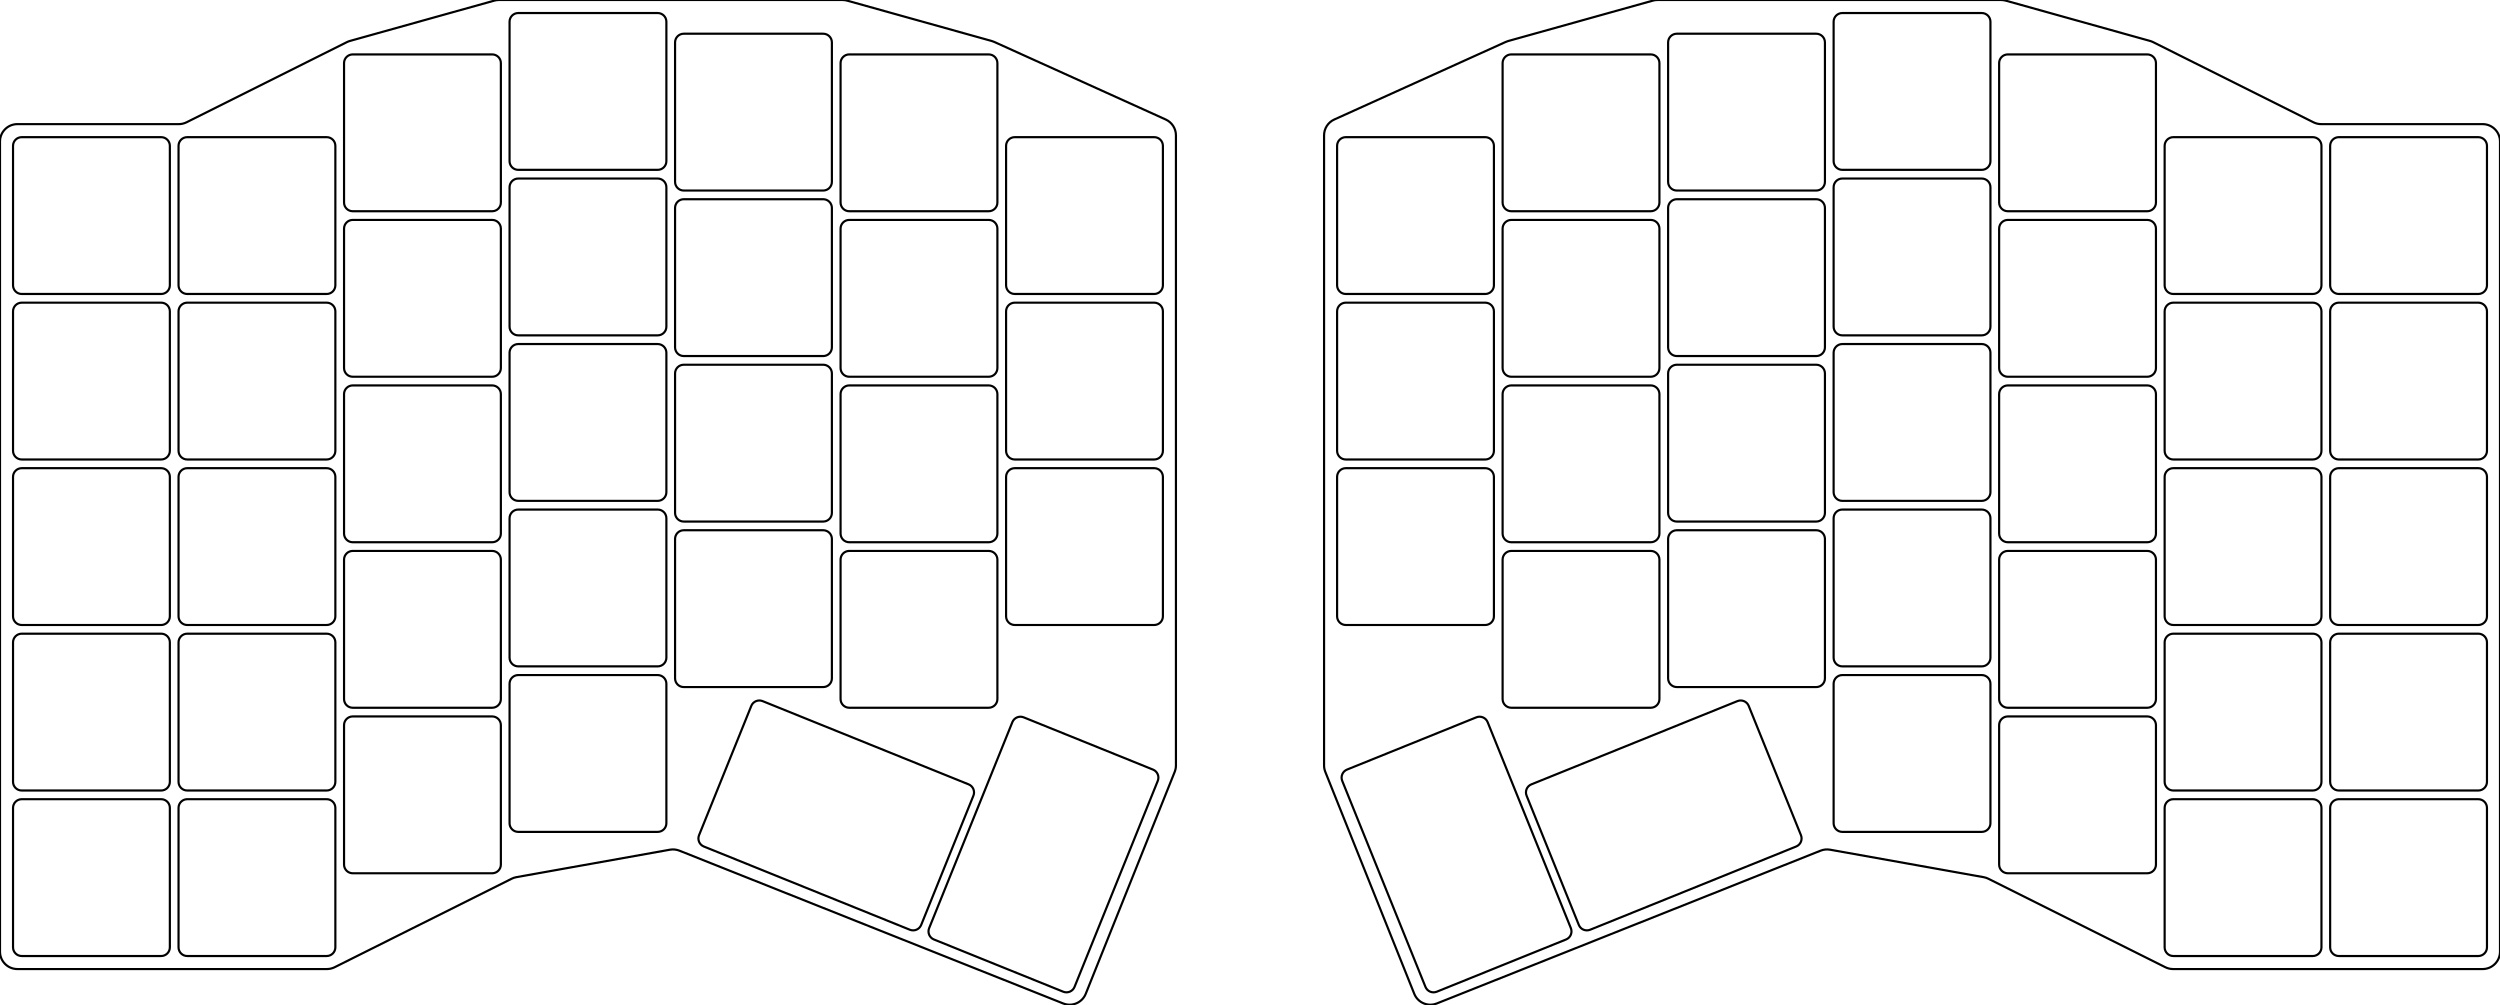
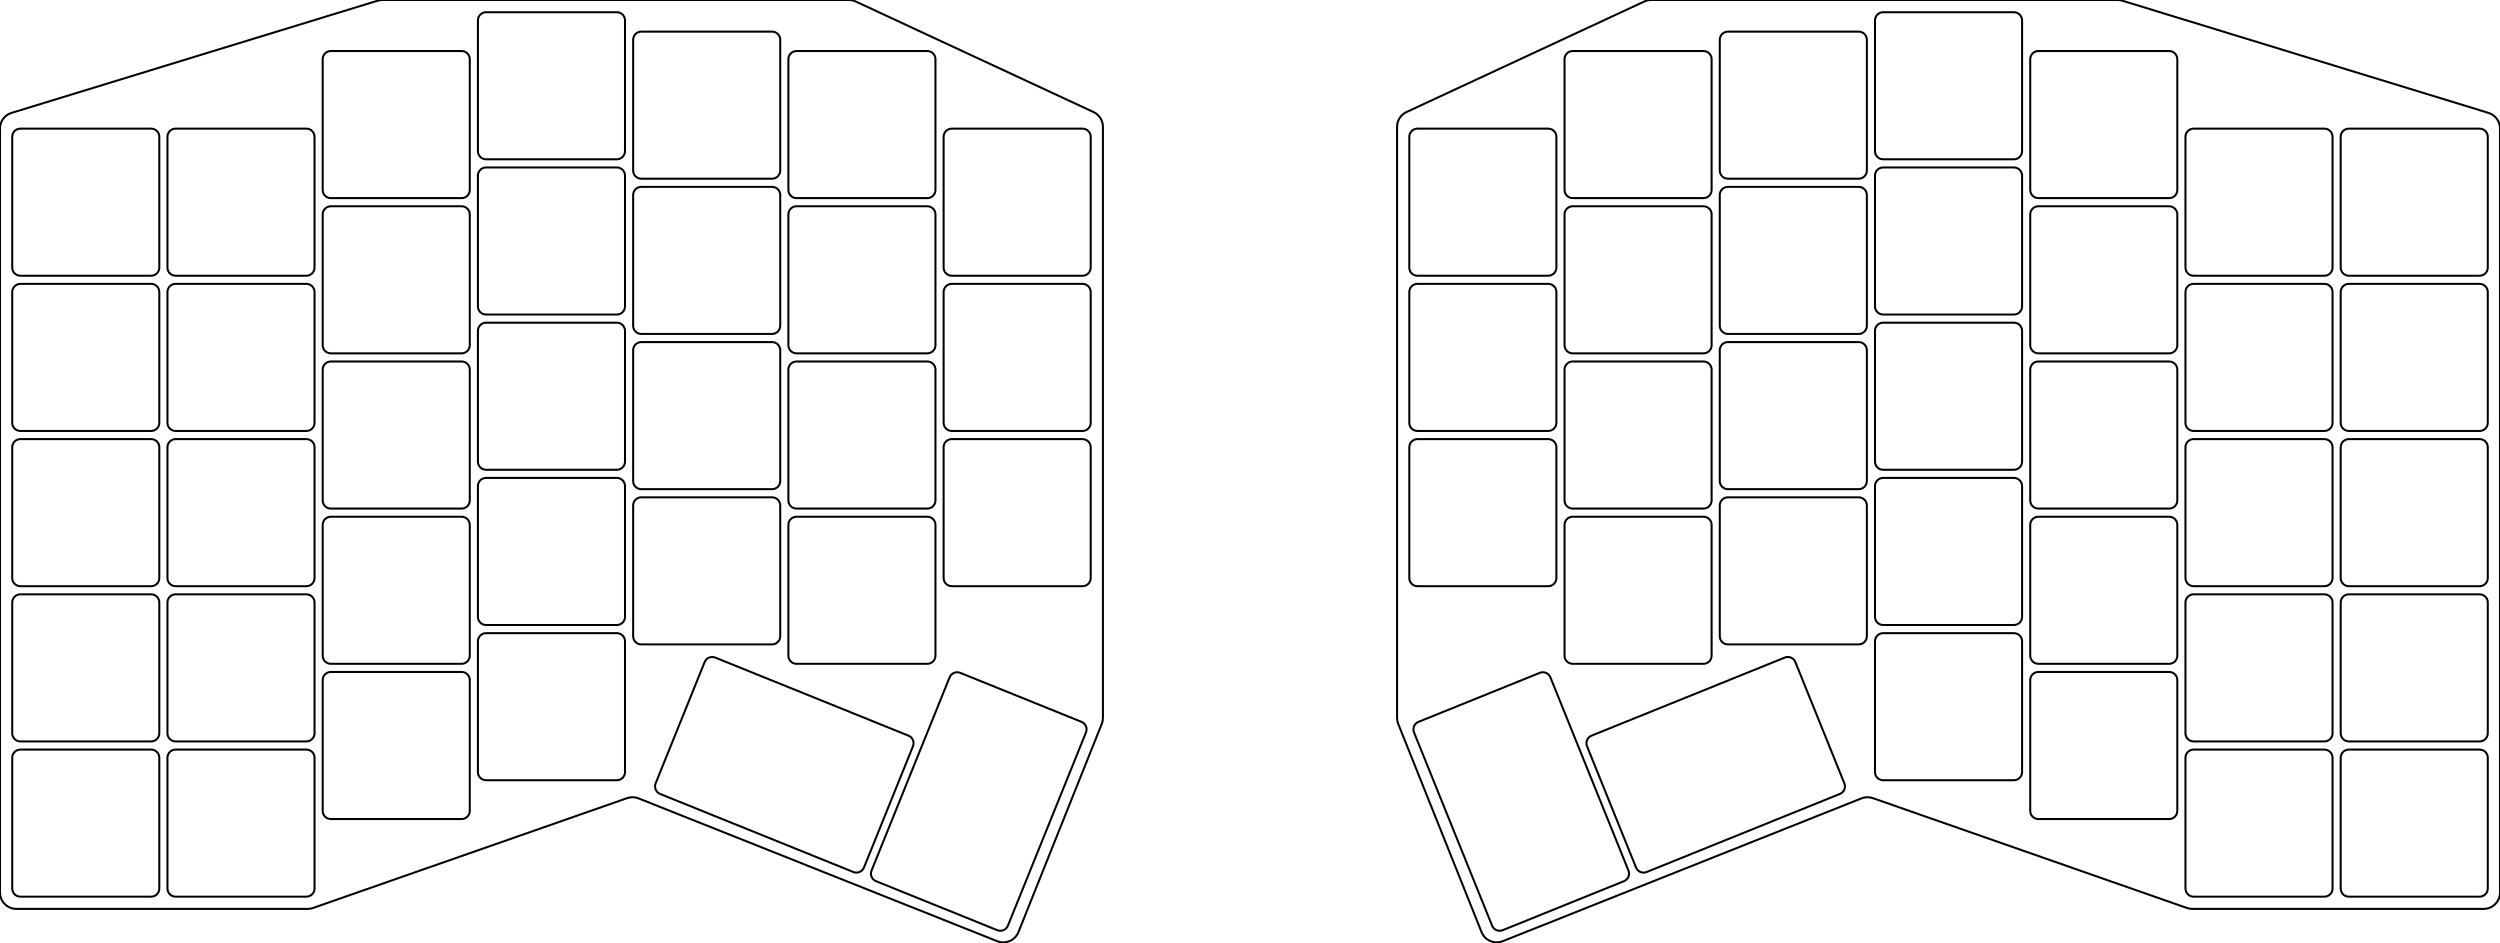
- <svg xmlns="http://www.w3.org/2000/svg" width="287.75mm" height="115.641mm" viewBox="0 0 287.75 115.641">
+ <svg xmlns="http://www.w3.org/2000/svg" width="306.8mm" height="115.646mm" viewBox="0 0 306.8 115.646">
  <g id="svgGroup" stroke-linecap="round" fill-rule="evenodd" font-size="9pt" stroke="#000" stroke-width="0.25mm" fill="none" style="stroke:#000;stroke-width:0.25mm;fill:none">
-     <path d="M 0 109.538 L 0 16.287 A 2 2 0 0 1 2 14.287 L 20.578 14.287 A 2 2 0 0 0 21.472 14.076 L 39.928 4.848 A 2 2 0 0 1 40.285 4.711 L 56.886 0.074 A 2 2 0 0 1 57.424 0 L 96.976 0 A 2 2 0 0 1 97.514 0.074 L 114.153 4.721 A 2 2 0 0 1 114.439 4.826 L 134.175 13.756 A 2 2 0 0 1 135.35 15.578 L 135.35 88.102 A 2 2 0 0 1 135.206 88.846 L 124.97 114.385 A 2 2 0 0 1 122.374 115.499 L 78.2 97.912 A 2 2 0 0 0 77.108 97.801 L 59.434 100.962 A 2 2 0 0 0 58.892 101.142 L 38.522 111.326 A 2 2 0 0 1 37.628 111.538 L 2 111.538 A 2 2 0 0 1 0 109.538 Z M 287.75 109.538 L 287.75 16.287 A 2 2 0 0 0 285.75 14.287 L 267.172 14.287 A 2 2 0 0 1 266.278 14.076 L 247.822 4.848 A 2 2 0 0 0 247.465 4.711 L 230.864 0.074 A 2 2 0 0 0 230.326 0 L 190.774 0 A 2 2 0 0 0 190.236 0.074 L 173.597 4.721 A 2 2 0 0 0 173.311 4.826 L 153.575 13.756 A 2 2 0 0 0 152.4 15.578 L 152.4 88.102 A 2 2 0 0 0 152.544 88.846 L 162.78 114.385 A 2 2 0 0 0 165.376 115.499 L 209.55 97.912 A 2 2 0 0 1 210.642 97.801 L 228.316 100.962 A 2 2 0 0 1 228.858 101.142 L 249.228 111.326 A 2 2 0 0 0 250.122 111.538 L 285.75 111.538 A 2 2 0 0 0 287.75 109.538 Z M 81.013 97.434 L 104.726 107.014 A 1 1 0 0 0 106.027 106.462 L 112.04 91.58 A 1 1 0 0 0 111.487 90.279 L 87.774 80.698 A 1 1 0 0 0 86.473 81.251 L 80.46 96.132 A 1 1 0 0 0 81.013 97.434 Z M 123.679 113.593 L 133.259 89.881 A 1 1 0 0 0 132.707 88.579 L 117.825 82.566 A 1 1 0 0 0 116.523 83.119 L 106.943 106.832 A 1 1 0 0 0 107.496 108.134 L 122.377 114.146 A 1 1 0 0 0 123.679 113.593 Z M 183.024 107.014 L 206.737 97.434 A 1 1 0 0 0 207.29 96.132 L 201.277 81.251 A 1 1 0 0 0 199.976 80.698 L 176.263 90.279 A 1 1 0 0 0 175.71 91.58 L 181.723 106.462 A 1 1 0 0 0 183.024 107.014 Z M 171.227 83.119 L 180.807 106.832 A 1 1 0 0 1 180.254 108.134 L 165.373 114.146 A 1 1 0 0 1 164.071 113.593 L 154.491 89.881 A 1 1 0 0 1 155.043 88.579 L 169.925 82.566 A 1 1 0 0 1 171.227 83.119 Z M 2.5 110.038 L 18.55 110.038 A 1 1 0 0 0 19.55 109.038 L 19.55 92.988 A 1 1 0 0 0 18.55 91.988 L 2.5 91.988 A 1 1 0 0 0 1.5 92.988 L 1.5 109.038 A 1 1 0 0 0 2.5 110.038 Z M 2.5 90.988 L 18.55 90.988 A 1 1 0 0 0 19.55 89.988 L 19.55 73.937 A 1 1 0 0 0 18.55 72.937 L 2.5 72.937 A 1 1 0 0 0 1.5 73.937 L 1.5 89.988 A 1 1 0 0 0 2.5 90.988 Z M 21.55 110.038 L 37.6 110.038 A 1 1 0 0 0 38.6 109.038 L 38.6 92.988 A 1 1 0 0 0 37.6 91.988 L 21.55 91.988 A 1 1 0 0 0 20.55 92.988 L 20.55 109.038 A 1 1 0 0 0 21.55 110.038 Z M 21.55 90.988 L 37.6 90.988 A 1 1 0 0 0 38.6 89.988 L 38.6 73.937 A 1 1 0 0 0 37.6 72.937 L 21.55 72.937 A 1 1 0 0 0 20.55 73.937 L 20.55 89.988 A 1 1 0 0 0 21.55 90.988 Z M 40.6 100.513 L 56.65 100.513 A 1 1 0 0 0 57.65 99.513 L 57.65 83.462 A 1 1 0 0 0 56.65 82.462 L 40.6 82.462 A 1 1 0 0 0 39.6 83.462 L 39.6 99.513 A 1 1 0 0 0 40.6 100.513 Z M 40.6 81.462 L 56.65 81.462 A 1 1 0 0 0 57.65 80.462 L 57.65 64.412 A 1 1 0 0 0 56.65 63.412 L 40.6 63.412 A 1 1 0 0 0 39.6 64.412 L 39.6 80.462 A 1 1 0 0 0 40.6 81.462 Z M 59.65 95.75 L 75.7 95.75 A 1 1 0 0 0 76.7 94.75 L 76.7 78.7 A 1 1 0 0 0 75.7 77.7 L 59.65 77.7 A 1 1 0 0 0 58.65 78.7 L 58.65 94.75 A 1 1 0 0 0 59.65 95.75 Z M 59.65 76.7 L 75.7 76.7 A 1 1 0 0 0 76.7 75.7 L 76.7 59.65 A 1 1 0 0 0 75.7 58.65 L 59.65 58.65 A 1 1 0 0 0 58.65 59.65 L 58.65 75.7 A 1 1 0 0 0 59.65 76.7 Z M 78.7 79.081 L 94.75 79.081 A 1 1 0 0 0 95.75 78.081 L 95.75 62.031 A 1 1 0 0 0 94.75 61.031 L 78.7 61.031 A 1 1 0 0 0 77.7 62.031 L 77.7 78.081 A 1 1 0 0 0 78.7 79.081 Z M 97.75 81.462 L 113.8 81.462 A 1 1 0 0 0 114.8 80.462 L 114.8 64.412 A 1 1 0 0 0 113.8 63.412 L 97.75 63.412 A 1 1 0 0 0 96.75 64.412 L 96.75 80.462 A 1 1 0 0 0 97.75 81.462 Z M 269.2 110.038 L 285.25 110.038 A 1 1 0 0 0 286.25 109.038 L 286.25 92.988 A 1 1 0 0 0 285.25 91.988 L 269.2 91.988 A 1 1 0 0 0 268.2 92.988 L 268.2 109.038 A 1 1 0 0 0 269.2 110.038 Z M 269.2 90.988 L 285.25 90.988 A 1 1 0 0 0 286.25 89.988 L 286.25 73.937 A 1 1 0 0 0 285.25 72.937 L 269.2 72.937 A 1 1 0 0 0 268.2 73.937 L 268.2 89.988 A 1 1 0 0 0 269.2 90.988 Z M 250.15 110.038 L 266.2 110.038 A 1 1 0 0 0 267.2 109.038 L 267.2 92.988 A 1 1 0 0 0 266.2 91.988 L 250.15 91.988 A 1 1 0 0 0 249.15 92.988 L 249.15 109.038 A 1 1 0 0 0 250.15 110.038 Z M 250.15 90.988 L 266.2 90.988 A 1 1 0 0 0 267.2 89.988 L 267.2 73.937 A 1 1 0 0 0 266.2 72.937 L 250.15 72.937 A 1 1 0 0 0 249.15 73.937 L 249.15 89.988 A 1 1 0 0 0 250.15 90.988 Z M 231.1 100.513 L 247.15 100.513 A 1 1 0 0 0 248.15 99.513 L 248.15 83.462 A 1 1 0 0 0 247.15 82.462 L 231.1 82.462 A 1 1 0 0 0 230.1 83.462 L 230.1 99.513 A 1 1 0 0 0 231.1 100.513 Z M 231.1 81.462 L 247.15 81.462 A 1 1 0 0 0 248.15 80.462 L 248.15 64.412 A 1 1 0 0 0 247.15 63.412 L 231.1 63.412 A 1 1 0 0 0 230.1 64.412 L 230.1 80.462 A 1 1 0 0 0 231.1 81.462 Z M 212.05 95.75 L 228.1 95.75 A 1 1 0 0 0 229.1 94.75 L 229.1 78.7 A 1 1 0 0 0 228.1 77.7 L 212.05 77.7 A 1 1 0 0 0 211.05 78.7 L 211.05 94.75 A 1 1 0 0 0 212.05 95.75 Z M 212.05 76.7 L 228.1 76.7 A 1 1 0 0 0 229.1 75.7 L 229.1 59.65 A 1 1 0 0 0 228.1 58.65 L 212.05 58.65 A 1 1 0 0 0 211.05 59.65 L 211.05 75.7 A 1 1 0 0 0 212.05 76.7 Z M 193 79.081 L 209.05 79.081 A 1 1 0 0 0 210.05 78.081 L 210.05 62.031 A 1 1 0 0 0 209.05 61.031 L 193 61.031 A 1 1 0 0 0 192 62.031 L 192 78.081 A 1 1 0 0 0 193 79.081 Z M 173.95 81.462 L 190 81.462 A 1 1 0 0 0 191 80.462 L 191 64.412 A 1 1 0 0 0 190 63.412 L 173.95 63.412 A 1 1 0 0 0 172.95 64.412 L 172.95 80.462 A 1 1 0 0 0 173.95 81.462 Z M 2.5 71.937 L 18.55 71.937 A 1 1 0 0 0 19.55 70.937 L 19.55 54.887 A 1 1 0 0 0 18.55 53.887 L 2.5 53.887 A 1 1 0 0 0 1.5 54.887 L 1.5 70.937 A 1 1 0 0 0 2.5 71.937 Z M 2.5 52.887 L 18.55 52.887 A 1 1 0 0 0 19.55 51.887 L 19.55 35.837 A 1 1 0 0 0 18.55 34.837 L 2.5 34.837 A 1 1 0 0 0 1.5 35.837 L 1.5 51.887 A 1 1 0 0 0 2.5 52.887 Z M 2.5 33.837 L 18.55 33.837 A 1 1 0 0 0 19.55 32.837 L 19.55 16.787 A 1 1 0 0 0 18.55 15.787 L 2.5 15.787 A 1 1 0 0 0 1.5 16.787 L 1.5 32.837 A 1 1 0 0 0 2.5 33.837 Z M 21.55 71.937 L 37.6 71.937 A 1 1 0 0 0 38.6 70.937 L 38.6 54.887 A 1 1 0 0 0 37.6 53.887 L 21.55 53.887 A 1 1 0 0 0 20.55 54.887 L 20.55 70.937 A 1 1 0 0 0 21.55 71.937 Z M 21.55 52.887 L 37.6 52.887 A 1 1 0 0 0 38.6 51.887 L 38.6 35.837 A 1 1 0 0 0 37.6 34.837 L 21.55 34.837 A 1 1 0 0 0 20.55 35.837 L 20.55 51.887 A 1 1 0 0 0 21.55 52.887 Z M 21.55 33.837 L 37.6 33.837 A 1 1 0 0 0 38.6 32.837 L 38.6 16.787 A 1 1 0 0 0 37.6 15.787 L 21.55 15.787 A 1 1 0 0 0 20.55 16.787 L 20.55 32.837 A 1 1 0 0 0 21.55 33.837 Z M 40.6 62.412 L 56.65 62.412 A 1 1 0 0 0 57.65 61.412 L 57.65 45.362 A 1 1 0 0 0 56.65 44.362 L 40.6 44.362 A 1 1 0 0 0 39.6 45.362 L 39.6 61.412 A 1 1 0 0 0 40.6 62.412 Z M 40.6 43.363 L 56.65 43.363 A 1 1 0 0 0 57.65 42.363 L 57.65 26.313 A 1 1 0 0 0 56.65 25.313 L 40.6 25.313 A 1 1 0 0 0 39.6 26.313 L 39.6 42.363 A 1 1 0 0 0 40.6 43.363 Z M 40.6 24.313 L 56.65 24.313 A 1 1 0 0 0 57.65 23.313 L 57.65 7.263 A 1 1 0 0 0 56.65 6.263 L 40.6 6.263 A 1 1 0 0 0 39.6 7.263 L 39.6 23.313 A 1 1 0 0 0 40.6 24.313 Z M 59.65 57.65 L 75.7 57.65 A 1 1 0 0 0 76.7 56.65 L 76.7 40.6 A 1 1 0 0 0 75.7 39.6 L 59.65 39.6 A 1 1 0 0 0 58.65 40.6 L 58.65 56.65 A 1 1 0 0 0 59.65 57.65 Z M 59.65 38.6 L 75.7 38.6 A 1 1 0 0 0 76.7 37.6 L 76.7 21.55 A 1 1 0 0 0 75.7 20.55 L 59.65 20.55 A 1 1 0 0 0 58.65 21.55 L 58.65 37.6 A 1 1 0 0 0 59.65 38.6 Z M 59.65 19.55 L 75.7 19.55 A 1 1 0 0 0 76.7 18.55 L 76.7 2.5 A 1 1 0 0 0 75.7 1.5 L 59.65 1.5 A 1 1 0 0 0 58.65 2.5 L 58.65 18.55 A 1 1 0 0 0 59.65 19.55 Z M 78.7 60.031 L 94.75 60.031 A 1 1 0 0 0 95.75 59.031 L 95.75 42.981 A 1 1 0 0 0 94.75 41.981 L 78.7 41.981 A 1 1 0 0 0 77.7 42.981 L 77.7 59.031 A 1 1 0 0 0 78.7 60.031 Z M 78.7 40.981 L 94.75 40.981 A 1 1 0 0 0 95.75 39.981 L 95.75 23.931 A 1 1 0 0 0 94.75 22.931 L 78.7 22.931 A 1 1 0 0 0 77.7 23.931 L 77.7 39.981 A 1 1 0 0 0 78.7 40.981 Z M 78.7 21.931 L 94.75 21.931 A 1 1 0 0 0 95.75 20.931 L 95.75 4.881 A 1 1 0 0 0 94.75 3.881 L 78.7 3.881 A 1 1 0 0 0 77.7 4.881 L 77.7 20.931 A 1 1 0 0 0 78.7 21.931 Z M 97.75 62.412 L 113.8 62.412 A 1 1 0 0 0 114.8 61.412 L 114.8 45.362 A 1 1 0 0 0 113.8 44.362 L 97.75 44.362 A 1 1 0 0 0 96.75 45.362 L 96.75 61.412 A 1 1 0 0 0 97.75 62.412 Z M 97.75 43.363 L 113.8 43.363 A 1 1 0 0 0 114.8 42.363 L 114.8 26.313 A 1 1 0 0 0 113.8 25.313 L 97.75 25.313 A 1 1 0 0 0 96.75 26.313 L 96.75 42.363 A 1 1 0 0 0 97.75 43.363 Z M 97.75 24.313 L 113.8 24.313 A 1 1 0 0 0 114.8 23.313 L 114.8 7.263 A 1 1 0 0 0 113.8 6.263 L 97.75 6.263 A 1 1 0 0 0 96.75 7.263 L 96.75 23.313 A 1 1 0 0 0 97.75 24.313 Z M 116.8 71.937 L 132.85 71.937 A 1 1 0 0 0 133.85 70.937 L 133.85 54.887 A 1 1 0 0 0 132.85 53.887 L 116.8 53.887 A 1 1 0 0 0 115.8 54.887 L 115.8 70.937 A 1 1 0 0 0 116.8 71.937 Z M 116.8 52.887 L 132.85 52.887 A 1 1 0 0 0 133.85 51.887 L 133.85 35.837 A 1 1 0 0 0 132.85 34.837 L 116.8 34.837 A 1 1 0 0 0 115.8 35.837 L 115.8 51.887 A 1 1 0 0 0 116.8 52.887 Z M 116.8 33.837 L 132.85 33.837 A 1 1 0 0 0 133.85 32.837 L 133.85 16.787 A 1 1 0 0 0 132.85 15.787 L 116.8 15.787 A 1 1 0 0 0 115.8 16.787 L 115.8 32.837 A 1 1 0 0 0 116.8 33.837 Z M 269.2 71.937 L 285.25 71.937 A 1 1 0 0 0 286.25 70.937 L 286.25 54.887 A 1 1 0 0 0 285.25 53.887 L 269.2 53.887 A 1 1 0 0 0 268.2 54.887 L 268.2 70.937 A 1 1 0 0 0 269.2 71.937 Z M 269.2 52.887 L 285.25 52.887 A 1 1 0 0 0 286.25 51.887 L 286.25 35.837 A 1 1 0 0 0 285.25 34.837 L 269.2 34.837 A 1 1 0 0 0 268.2 35.837 L 268.2 51.887 A 1 1 0 0 0 269.2 52.887 Z M 269.2 33.837 L 285.25 33.837 A 1 1 0 0 0 286.25 32.837 L 286.25 16.787 A 1 1 0 0 0 285.25 15.787 L 269.2 15.787 A 1 1 0 0 0 268.2 16.787 L 268.2 32.837 A 1 1 0 0 0 269.2 33.837 Z M 250.15 71.937 L 266.2 71.937 A 1 1 0 0 0 267.2 70.937 L 267.2 54.887 A 1 1 0 0 0 266.2 53.887 L 250.15 53.887 A 1 1 0 0 0 249.15 54.887 L 249.15 70.937 A 1 1 0 0 0 250.15 71.937 Z M 250.15 52.887 L 266.2 52.887 A 1 1 0 0 0 267.2 51.887 L 267.2 35.837 A 1 1 0 0 0 266.2 34.837 L 250.15 34.837 A 1 1 0 0 0 249.15 35.837 L 249.15 51.887 A 1 1 0 0 0 250.15 52.887 Z M 250.15 33.837 L 266.2 33.837 A 1 1 0 0 0 267.2 32.837 L 267.2 16.787 A 1 1 0 0 0 266.2 15.787 L 250.15 15.787 A 1 1 0 0 0 249.15 16.787 L 249.15 32.837 A 1 1 0 0 0 250.15 33.837 Z M 231.1 62.412 L 247.15 62.412 A 1 1 0 0 0 248.15 61.412 L 248.15 45.362 A 1 1 0 0 0 247.15 44.362 L 231.1 44.362 A 1 1 0 0 0 230.1 45.362 L 230.1 61.412 A 1 1 0 0 0 231.1 62.412 Z M 231.1 43.363 L 247.15 43.363 A 1 1 0 0 0 248.15 42.363 L 248.15 26.313 A 1 1 0 0 0 247.15 25.313 L 231.1 25.313 A 1 1 0 0 0 230.1 26.313 L 230.1 42.363 A 1 1 0 0 0 231.1 43.363 Z M 231.1 24.313 L 247.15 24.313 A 1 1 0 0 0 248.15 23.313 L 248.15 7.263 A 1 1 0 0 0 247.15 6.263 L 231.1 6.263 A 1 1 0 0 0 230.1 7.263 L 230.1 23.313 A 1 1 0 0 0 231.1 24.313 Z M 212.05 57.65 L 228.1 57.65 A 1 1 0 0 0 229.1 56.65 L 229.1 40.6 A 1 1 0 0 0 228.1 39.6 L 212.05 39.6 A 1 1 0 0 0 211.05 40.6 L 211.05 56.65 A 1 1 0 0 0 212.05 57.65 Z M 212.05 38.6 L 228.1 38.6 A 1 1 0 0 0 229.1 37.6 L 229.1 21.55 A 1 1 0 0 0 228.1 20.55 L 212.05 20.55 A 1 1 0 0 0 211.05 21.55 L 211.05 37.6 A 1 1 0 0 0 212.05 38.6 Z M 212.05 19.55 L 228.1 19.55 A 1 1 0 0 0 229.1 18.55 L 229.1 2.5 A 1 1 0 0 0 228.1 1.5 L 212.05 1.5 A 1 1 0 0 0 211.05 2.5 L 211.05 18.55 A 1 1 0 0 0 212.05 19.55 Z M 193 60.031 L 209.05 60.031 A 1 1 0 0 0 210.05 59.031 L 210.05 42.981 A 1 1 0 0 0 209.05 41.981 L 193 41.981 A 1 1 0 0 0 192 42.981 L 192 59.031 A 1 1 0 0 0 193 60.031 Z M 193 40.981 L 209.05 40.981 A 1 1 0 0 0 210.05 39.981 L 210.05 23.931 A 1 1 0 0 0 209.05 22.931 L 193 22.931 A 1 1 0 0 0 192 23.931 L 192 39.981 A 1 1 0 0 0 193 40.981 Z M 193 21.931 L 209.05 21.931 A 1 1 0 0 0 210.05 20.931 L 210.05 4.881 A 1 1 0 0 0 209.05 3.881 L 193 3.881 A 1 1 0 0 0 192 4.881 L 192 20.931 A 1 1 0 0 0 193 21.931 Z M 173.95 62.412 L 190 62.412 A 1 1 0 0 0 191 61.412 L 191 45.362 A 1 1 0 0 0 190 44.362 L 173.95 44.362 A 1 1 0 0 0 172.95 45.362 L 172.95 61.412 A 1 1 0 0 0 173.95 62.412 Z M 173.95 43.363 L 190 43.363 A 1 1 0 0 0 191 42.363 L 191 26.313 A 1 1 0 0 0 190 25.313 L 173.95 25.313 A 1 1 0 0 0 172.95 26.313 L 172.95 42.363 A 1 1 0 0 0 173.95 43.363 Z M 173.95 24.313 L 190 24.313 A 1 1 0 0 0 191 23.313 L 191 7.263 A 1 1 0 0 0 190 6.263 L 173.95 6.263 A 1 1 0 0 0 172.95 7.263 L 172.95 23.313 A 1 1 0 0 0 173.95 24.313 Z M 154.9 71.937 L 170.95 71.937 A 1 1 0 0 0 171.95 70.937 L 171.95 54.887 A 1 1 0 0 0 170.95 53.887 L 154.9 53.887 A 1 1 0 0 0 153.9 54.887 L 153.9 70.937 A 1 1 0 0 0 154.9 71.937 Z M 154.9 52.887 L 170.95 52.887 A 1 1 0 0 0 171.95 51.887 L 171.95 35.837 A 1 1 0 0 0 170.95 34.837 L 154.9 34.837 A 1 1 0 0 0 153.9 35.837 L 153.9 51.887 A 1 1 0 0 0 154.9 52.887 Z M 154.9 33.837 L 170.95 33.837 A 1 1 0 0 0 171.95 32.837 L 171.95 16.787 A 1 1 0 0 0 170.95 15.787 L 154.9 15.787 A 1 1 0 0 0 153.9 16.787 L 153.9 32.837 A 1 1 0 0 0 154.9 33.837 Z" vector-effect="non-scaling-stroke" />
+     <path d="M 0 109.538 L 0 15.766 A 2 2 0 0 1 1.414 13.854 L 46.339 0.088 A 2 2 0 0 1 46.925 0 L 104.175 0 A 2 2 0 0 1 105.018 0.186 L 134.193 13.75 A 2 2 0 0 1 135.35 15.563 L 135.35 88.102 A 2 2 0 0 1 135.207 88.845 L 124.982 114.389 A 2 2 0 0 1 122.385 115.504 L 78.364 97.977 A 2 2 0 0 0 76.964 97.947 L 38.421 111.425 A 2 2 0 0 1 37.76 111.538 L 2 111.538 A 2 2 0 0 1 0 109.538 Z M 306.8 109.538 L 306.8 15.766 A 2 2 0 0 0 305.386 13.854 L 260.461 0.088 A 2 2 0 0 0 259.875 0 L 202.625 0 A 2 2 0 0 0 201.782 0.186 L 172.607 13.75 A 2 2 0 0 0 171.45 15.563 L 171.45 88.102 A 2 2 0 0 0 171.593 88.845 L 181.818 114.389 A 2 2 0 0 0 184.415 115.504 L 228.436 97.977 A 2 2 0 0 1 229.836 97.947 L 268.379 111.425 A 2 2 0 0 0 269.04 111.538 L 304.8 111.538 A 2 2 0 0 0 306.8 109.538 Z M 81.013 97.434 L 104.726 107.014 A 1 1 0 0 0 106.027 106.462 L 112.04 91.58 A 1 1 0 0 0 111.487 90.279 L 87.774 80.698 A 1 1 0 0 0 86.473 81.251 L 80.46 96.132 A 1 1 0 0 0 81.013 97.434 Z M 190.265 83.124 L 199.845 106.836 A 1 1 0 0 1 199.293 108.138 L 184.412 114.151 A 1 1 0 0 1 183.11 113.598 L 173.529 89.885 A 1 1 0 0 1 174.082 88.584 L 188.963 82.571 A 1 1 0 0 1 190.265 83.124 Z M 123.69 113.598 L 133.271 89.885 A 1 1 0 0 0 132.718 88.584 L 117.837 82.571 A 1 1 0 0 0 116.535 83.124 L 106.955 106.836 A 1 1 0 0 0 107.507 108.138 L 122.388 114.151 A 1 1 0 0 0 123.69 113.598 Z M 202.074 107.014 L 225.787 97.434 A 1 1 0 0 0 226.34 96.132 L 220.327 81.251 A 1 1 0 0 0 219.026 80.698 L 195.313 90.279 A 1 1 0 0 0 194.76 91.58 L 200.773 106.462 A 1 1 0 0 0 202.074 107.014 Z M 2.5 110.038 L 18.55 110.038 A 1 1 0 0 0 19.55 109.038 L 19.55 92.988 A 1 1 0 0 0 18.55 91.988 L 2.5 91.988 A 1 1 0 0 0 1.5 92.988 L 1.5 109.038 A 1 1 0 0 0 2.5 110.038 Z M 2.5 90.988 L 18.55 90.988 A 1 1 0 0 0 19.55 89.988 L 19.55 73.937 A 1 1 0 0 0 18.55 72.937 L 2.5 72.937 A 1 1 0 0 0 1.5 73.937 L 1.5 89.988 A 1 1 0 0 0 2.5 90.988 Z M 21.55 110.038 L 37.6 110.038 A 1 1 0 0 0 38.6 109.038 L 38.6 92.988 A 1 1 0 0 0 37.6 91.988 L 21.55 91.988 A 1 1 0 0 0 20.55 92.988 L 20.55 109.038 A 1 1 0 0 0 21.55 110.038 Z M 21.55 90.988 L 37.6 90.988 A 1 1 0 0 0 38.6 89.988 L 38.6 73.937 A 1 1 0 0 0 37.6 72.937 L 21.55 72.937 A 1 1 0 0 0 20.55 73.937 L 20.55 89.988 A 1 1 0 0 0 21.55 90.988 Z M 40.6 100.513 L 56.65 100.513 A 1 1 0 0 0 57.65 99.513 L 57.65 83.462 A 1 1 0 0 0 56.65 82.462 L 40.6 82.462 A 1 1 0 0 0 39.6 83.462 L 39.6 99.513 A 1 1 0 0 0 40.6 100.513 Z M 40.6 81.462 L 56.65 81.462 A 1 1 0 0 0 57.65 80.462 L 57.65 64.412 A 1 1 0 0 0 56.65 63.412 L 40.6 63.412 A 1 1 0 0 0 39.6 64.412 L 39.6 80.462 A 1 1 0 0 0 40.6 81.462 Z M 59.65 95.75 L 75.7 95.75 A 1 1 0 0 0 76.7 94.75 L 76.7 78.7 A 1 1 0 0 0 75.7 77.7 L 59.65 77.7 A 1 1 0 0 0 58.65 78.7 L 58.65 94.75 A 1 1 0 0 0 59.65 95.75 Z M 59.65 76.7 L 75.7 76.7 A 1 1 0 0 0 76.7 75.7 L 76.7 59.65 A 1 1 0 0 0 75.7 58.65 L 59.65 58.65 A 1 1 0 0 0 58.65 59.65 L 58.65 75.7 A 1 1 0 0 0 59.65 76.7 Z M 78.7 79.081 L 94.75 79.081 A 1 1 0 0 0 95.75 78.081 L 95.75 62.031 A 1 1 0 0 0 94.75 61.031 L 78.7 61.031 A 1 1 0 0 0 77.7 62.031 L 77.7 78.081 A 1 1 0 0 0 78.7 79.081 Z M 97.75 81.462 L 113.8 81.462 A 1 1 0 0 0 114.8 80.462 L 114.8 64.412 A 1 1 0 0 0 113.8 63.412 L 97.75 63.412 A 1 1 0 0 0 96.75 64.412 L 96.75 80.462 A 1 1 0 0 0 97.75 81.462 Z M 288.25 110.038 L 304.3 110.038 A 1 1 0 0 0 305.3 109.038 L 305.3 92.988 A 1 1 0 0 0 304.3 91.988 L 288.25 91.988 A 1 1 0 0 0 287.25 92.988 L 287.25 109.038 A 1 1 0 0 0 288.25 110.038 Z M 288.25 90.988 L 304.3 90.988 A 1 1 0 0 0 305.3 89.988 L 305.3 73.937 A 1 1 0 0 0 304.3 72.937 L 288.25 72.937 A 1 1 0 0 0 287.25 73.937 L 287.25 89.988 A 1 1 0 0 0 288.25 90.988 Z M 269.2 110.038 L 285.25 110.038 A 1 1 0 0 0 286.25 109.038 L 286.25 92.988 A 1 1 0 0 0 285.25 91.988 L 269.2 91.988 A 1 1 0 0 0 268.2 92.988 L 268.2 109.038 A 1 1 0 0 0 269.2 110.038 Z M 269.2 90.988 L 285.25 90.988 A 1 1 0 0 0 286.25 89.988 L 286.25 73.937 A 1 1 0 0 0 285.25 72.937 L 269.2 72.937 A 1 1 0 0 0 268.2 73.937 L 268.2 89.988 A 1 1 0 0 0 269.2 90.988 Z M 250.15 100.513 L 266.2 100.513 A 1 1 0 0 0 267.2 99.513 L 267.2 83.462 A 1 1 0 0 0 266.2 82.462 L 250.15 82.462 A 1 1 0 0 0 249.15 83.462 L 249.15 99.513 A 1 1 0 0 0 250.15 100.513 Z M 250.15 81.462 L 266.2 81.462 A 1 1 0 0 0 267.2 80.462 L 267.2 64.412 A 1 1 0 0 0 266.2 63.412 L 250.15 63.412 A 1 1 0 0 0 249.15 64.412 L 249.15 80.462 A 1 1 0 0 0 250.15 81.462 Z M 231.1 95.75 L 247.15 95.75 A 1 1 0 0 0 248.15 94.75 L 248.15 78.7 A 1 1 0 0 0 247.15 77.7 L 231.1 77.7 A 1 1 0 0 0 230.1 78.7 L 230.1 94.75 A 1 1 0 0 0 231.1 95.75 Z M 231.1 76.7 L 247.15 76.7 A 1 1 0 0 0 248.15 75.7 L 248.15 59.65 A 1 1 0 0 0 247.15 58.65 L 231.1 58.65 A 1 1 0 0 0 230.1 59.65 L 230.1 75.7 A 1 1 0 0 0 231.1 76.7 Z M 212.05 79.081 L 228.1 79.081 A 1 1 0 0 0 229.1 78.081 L 229.1 62.031 A 1 1 0 0 0 228.1 61.031 L 212.05 61.031 A 1 1 0 0 0 211.05 62.031 L 211.05 78.081 A 1 1 0 0 0 212.05 79.081 Z M 193 81.462 L 209.05 81.462 A 1 1 0 0 0 210.05 80.462 L 210.05 64.412 A 1 1 0 0 0 209.05 63.412 L 193 63.412 A 1 1 0 0 0 192 64.412 L 192 80.462 A 1 1 0 0 0 193 81.462 Z M 2.5 71.937 L 18.55 71.937 A 1 1 0 0 0 19.55 70.937 L 19.55 54.887 A 1 1 0 0 0 18.55 53.887 L 2.5 53.887 A 1 1 0 0 0 1.5 54.887 L 1.5 70.937 A 1 1 0 0 0 2.5 71.937 Z M 2.5 52.887 L 18.55 52.887 A 1 1 0 0 0 19.55 51.887 L 19.55 35.837 A 1 1 0 0 0 18.55 34.837 L 2.5 34.837 A 1 1 0 0 0 1.5 35.837 L 1.5 51.887 A 1 1 0 0 0 2.5 52.887 Z M 2.5 33.837 L 18.55 33.837 A 1 1 0 0 0 19.55 32.837 L 19.55 16.787 A 1 1 0 0 0 18.55 15.787 L 2.5 15.787 A 1 1 0 0 0 1.5 16.787 L 1.5 32.837 A 1 1 0 0 0 2.5 33.837 Z M 21.55 71.937 L 37.6 71.937 A 1 1 0 0 0 38.6 70.937 L 38.6 54.887 A 1 1 0 0 0 37.6 53.887 L 21.55 53.887 A 1 1 0 0 0 20.55 54.887 L 20.55 70.937 A 1 1 0 0 0 21.55 71.937 Z M 21.55 52.887 L 37.6 52.887 A 1 1 0 0 0 38.6 51.887 L 38.6 35.837 A 1 1 0 0 0 37.6 34.837 L 21.55 34.837 A 1 1 0 0 0 20.55 35.837 L 20.55 51.887 A 1 1 0 0 0 21.55 52.887 Z M 21.55 33.837 L 37.6 33.837 A 1 1 0 0 0 38.6 32.837 L 38.6 16.787 A 1 1 0 0 0 37.6 15.787 L 21.55 15.787 A 1 1 0 0 0 20.55 16.787 L 20.55 32.837 A 1 1 0 0 0 21.55 33.837 Z M 40.6 62.412 L 56.65 62.412 A 1 1 0 0 0 57.65 61.412 L 57.65 45.362 A 1 1 0 0 0 56.65 44.362 L 40.6 44.362 A 1 1 0 0 0 39.6 45.362 L 39.6 61.412 A 1 1 0 0 0 40.6 62.412 Z M 40.6 43.363 L 56.65 43.363 A 1 1 0 0 0 57.65 42.363 L 57.65 26.313 A 1 1 0 0 0 56.65 25.313 L 40.6 25.313 A 1 1 0 0 0 39.6 26.313 L 39.6 42.363 A 1 1 0 0 0 40.6 43.363 Z M 40.6 24.313 L 56.65 24.313 A 1 1 0 0 0 57.65 23.313 L 57.65 7.263 A 1 1 0 0 0 56.65 6.263 L 40.6 6.263 A 1 1 0 0 0 39.6 7.263 L 39.6 23.313 A 1 1 0 0 0 40.6 24.313 Z M 59.65 57.65 L 75.7 57.65 A 1 1 0 0 0 76.7 56.65 L 76.7 40.6 A 1 1 0 0 0 75.7 39.6 L 59.65 39.6 A 1 1 0 0 0 58.65 40.6 L 58.65 56.65 A 1 1 0 0 0 59.65 57.65 Z M 59.65 38.6 L 75.7 38.6 A 1 1 0 0 0 76.7 37.6 L 76.7 21.55 A 1 1 0 0 0 75.7 20.55 L 59.65 20.55 A 1 1 0 0 0 58.65 21.55 L 58.65 37.6 A 1 1 0 0 0 59.65 38.6 Z M 59.65 19.55 L 75.7 19.55 A 1 1 0 0 0 76.7 18.55 L 76.7 2.5 A 1 1 0 0 0 75.7 1.5 L 59.65 1.5 A 1 1 0 0 0 58.65 2.5 L 58.65 18.55 A 1 1 0 0 0 59.65 19.55 Z M 78.7 60.031 L 94.75 60.031 A 1 1 0 0 0 95.75 59.031 L 95.75 42.981 A 1 1 0 0 0 94.75 41.981 L 78.7 41.981 A 1 1 0 0 0 77.7 42.981 L 77.7 59.031 A 1 1 0 0 0 78.7 60.031 Z M 78.7 40.981 L 94.75 40.981 A 1 1 0 0 0 95.75 39.981 L 95.75 23.931 A 1 1 0 0 0 94.75 22.931 L 78.7 22.931 A 1 1 0 0 0 77.7 23.931 L 77.7 39.981 A 1 1 0 0 0 78.7 40.981 Z M 78.7 21.931 L 94.75 21.931 A 1 1 0 0 0 95.75 20.931 L 95.75 4.881 A 1 1 0 0 0 94.75 3.881 L 78.7 3.881 A 1 1 0 0 0 77.7 4.881 L 77.7 20.931 A 1 1 0 0 0 78.7 21.931 Z M 97.75 62.412 L 113.8 62.412 A 1 1 0 0 0 114.8 61.412 L 114.8 45.362 A 1 1 0 0 0 113.8 44.362 L 97.75 44.362 A 1 1 0 0 0 96.75 45.362 L 96.75 61.412 A 1 1 0 0 0 97.75 62.412 Z M 97.75 43.363 L 113.8 43.363 A 1 1 0 0 0 114.8 42.363 L 114.8 26.313 A 1 1 0 0 0 113.8 25.313 L 97.75 25.313 A 1 1 0 0 0 96.75 26.313 L 96.75 42.363 A 1 1 0 0 0 97.75 43.363 Z M 97.75 24.313 L 113.8 24.313 A 1 1 0 0 0 114.8 23.313 L 114.8 7.263 A 1 1 0 0 0 113.8 6.263 L 97.75 6.263 A 1 1 0 0 0 96.75 7.263 L 96.75 23.313 A 1 1 0 0 0 97.75 24.313 Z M 116.8 71.937 L 132.85 71.937 A 1 1 0 0 0 133.85 70.937 L 133.85 54.887 A 1 1 0 0 0 132.85 53.887 L 116.8 53.887 A 1 1 0 0 0 115.8 54.887 L 115.8 70.937 A 1 1 0 0 0 116.8 71.937 Z M 116.8 52.887 L 132.85 52.887 A 1 1 0 0 0 133.85 51.887 L 133.85 35.837 A 1 1 0 0 0 132.85 34.837 L 116.8 34.837 A 1 1 0 0 0 115.8 35.837 L 115.8 51.887 A 1 1 0 0 0 116.8 52.887 Z M 116.8 33.837 L 132.85 33.837 A 1 1 0 0 0 133.85 32.837 L 133.85 16.787 A 1 1 0 0 0 132.85 15.787 L 116.8 15.787 A 1 1 0 0 0 115.8 16.787 L 115.8 32.837 A 1 1 0 0 0 116.8 33.837 Z M 288.25 71.937 L 304.3 71.937 A 1 1 0 0 0 305.3 70.937 L 305.3 54.887 A 1 1 0 0 0 304.3 53.887 L 288.25 53.887 A 1 1 0 0 0 287.25 54.887 L 287.25 70.937 A 1 1 0 0 0 288.25 71.937 Z M 288.25 52.887 L 304.3 52.887 A 1 1 0 0 0 305.3 51.887 L 305.3 35.837 A 1 1 0 0 0 304.3 34.837 L 288.25 34.837 A 1 1 0 0 0 287.25 35.837 L 287.25 51.887 A 1 1 0 0 0 288.25 52.887 Z M 288.25 33.837 L 304.3 33.837 A 1 1 0 0 0 305.3 32.837 L 305.3 16.787 A 1 1 0 0 0 304.3 15.787 L 288.25 15.787 A 1 1 0 0 0 287.25 16.787 L 287.25 32.837 A 1 1 0 0 0 288.25 33.837 Z M 269.2 71.937 L 285.25 71.937 A 1 1 0 0 0 286.25 70.937 L 286.25 54.887 A 1 1 0 0 0 285.25 53.887 L 269.2 53.887 A 1 1 0 0 0 268.2 54.887 L 268.2 70.937 A 1 1 0 0 0 269.2 71.937 Z M 269.2 52.887 L 285.25 52.887 A 1 1 0 0 0 286.25 51.887 L 286.25 35.837 A 1 1 0 0 0 285.25 34.837 L 269.2 34.837 A 1 1 0 0 0 268.2 35.837 L 268.2 51.887 A 1 1 0 0 0 269.2 52.887 Z M 269.2 33.837 L 285.25 33.837 A 1 1 0 0 0 286.25 32.837 L 286.25 16.787 A 1 1 0 0 0 285.25 15.787 L 269.2 15.787 A 1 1 0 0 0 268.2 16.787 L 268.2 32.837 A 1 1 0 0 0 269.2 33.837 Z M 250.15 62.412 L 266.2 62.412 A 1 1 0 0 0 267.2 61.412 L 267.2 45.362 A 1 1 0 0 0 266.2 44.362 L 250.15 44.362 A 1 1 0 0 0 249.15 45.362 L 249.15 61.412 A 1 1 0 0 0 250.15 62.412 Z M 250.15 43.363 L 266.2 43.363 A 1 1 0 0 0 267.2 42.363 L 267.2 26.313 A 1 1 0 0 0 266.2 25.313 L 250.15 25.313 A 1 1 0 0 0 249.15 26.313 L 249.15 42.363 A 1 1 0 0 0 250.15 43.363 Z M 250.15 24.313 L 266.2 24.313 A 1 1 0 0 0 267.2 23.313 L 267.2 7.263 A 1 1 0 0 0 266.2 6.263 L 250.15 6.263 A 1 1 0 0 0 249.15 7.263 L 249.15 23.313 A 1 1 0 0 0 250.15 24.313 Z M 231.1 57.65 L 247.15 57.65 A 1 1 0 0 0 248.15 56.65 L 248.15 40.6 A 1 1 0 0 0 247.15 39.6 L 231.1 39.6 A 1 1 0 0 0 230.1 40.6 L 230.1 56.65 A 1 1 0 0 0 231.1 57.65 Z M 231.1 38.6 L 247.15 38.6 A 1 1 0 0 0 248.15 37.6 L 248.15 21.55 A 1 1 0 0 0 247.15 20.55 L 231.1 20.55 A 1 1 0 0 0 230.1 21.55 L 230.1 37.6 A 1 1 0 0 0 231.1 38.6 Z M 231.1 19.55 L 247.15 19.55 A 1 1 0 0 0 248.15 18.55 L 248.15 2.5 A 1 1 0 0 0 247.15 1.5 L 231.1 1.5 A 1 1 0 0 0 230.1 2.5 L 230.1 18.55 A 1 1 0 0 0 231.1 19.55 Z M 212.05 60.031 L 228.1 60.031 A 1 1 0 0 0 229.1 59.031 L 229.1 42.981 A 1 1 0 0 0 228.1 41.981 L 212.05 41.981 A 1 1 0 0 0 211.05 42.981 L 211.05 59.031 A 1 1 0 0 0 212.05 60.031 Z M 212.05 40.981 L 228.1 40.981 A 1 1 0 0 0 229.1 39.981 L 229.1 23.931 A 1 1 0 0 0 228.1 22.931 L 212.05 22.931 A 1 1 0 0 0 211.05 23.931 L 211.05 39.981 A 1 1 0 0 0 212.05 40.981 Z M 212.05 21.931 L 228.1 21.931 A 1 1 0 0 0 229.1 20.931 L 229.1 4.881 A 1 1 0 0 0 228.1 3.881 L 212.05 3.881 A 1 1 0 0 0 211.05 4.881 L 211.05 20.931 A 1 1 0 0 0 212.05 21.931 Z M 193 62.412 L 209.05 62.412 A 1 1 0 0 0 210.05 61.412 L 210.05 45.362 A 1 1 0 0 0 209.05 44.362 L 193 44.362 A 1 1 0 0 0 192 45.362 L 192 61.412 A 1 1 0 0 0 193 62.412 Z M 193 43.363 L 209.05 43.363 A 1 1 0 0 0 210.05 42.363 L 210.05 26.313 A 1 1 0 0 0 209.05 25.313 L 193 25.313 A 1 1 0 0 0 192 26.313 L 192 42.363 A 1 1 0 0 0 193 43.363 Z M 193 24.313 L 209.05 24.313 A 1 1 0 0 0 210.05 23.313 L 210.05 7.263 A 1 1 0 0 0 209.05 6.263 L 193 6.263 A 1 1 0 0 0 192 7.263 L 192 23.313 A 1 1 0 0 0 193 24.313 Z M 173.95 71.937 L 190 71.937 A 1 1 0 0 0 191 70.937 L 191 54.887 A 1 1 0 0 0 190 53.887 L 173.95 53.887 A 1 1 0 0 0 172.95 54.887 L 172.95 70.937 A 1 1 0 0 0 173.95 71.937 Z M 173.95 52.887 L 190 52.887 A 1 1 0 0 0 191 51.887 L 191 35.837 A 1 1 0 0 0 190 34.837 L 173.95 34.837 A 1 1 0 0 0 172.95 35.837 L 172.95 51.887 A 1 1 0 0 0 173.95 52.887 Z M 173.95 33.837 L 190 33.837 A 1 1 0 0 0 191 32.837 L 191 16.787 A 1 1 0 0 0 190 15.787 L 173.95 15.787 A 1 1 0 0 0 172.95 16.787 L 172.95 32.837 A 1 1 0 0 0 173.95 33.837 Z" vector-effect="non-scaling-stroke" />
  </g>
</svg>
